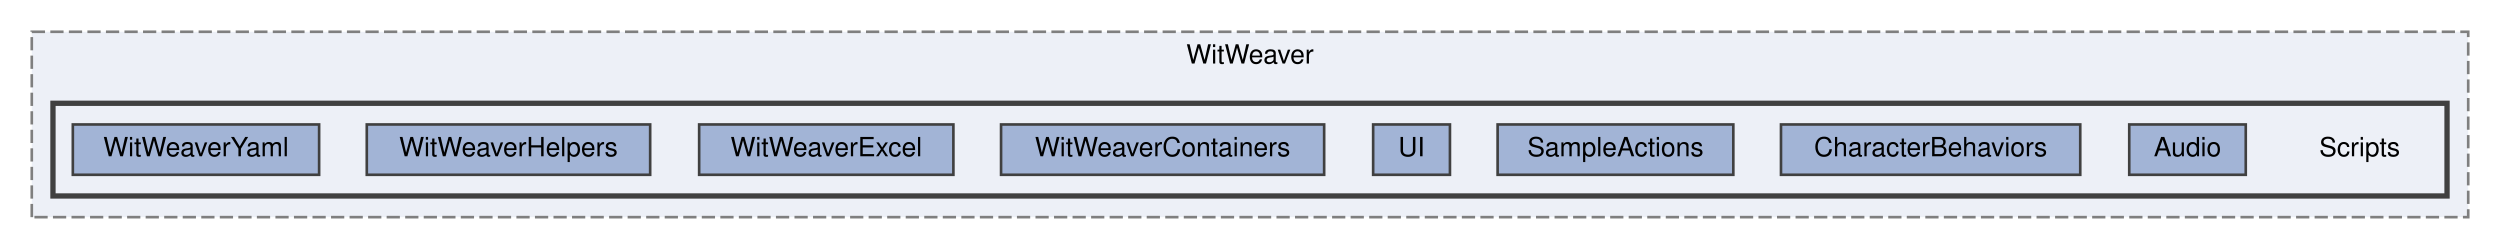
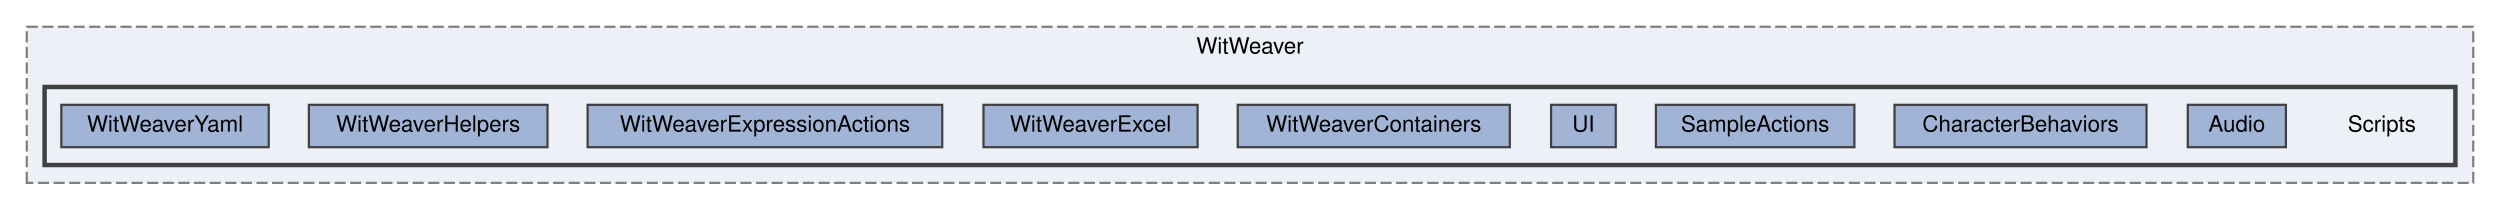
- <svg xmlns="http://www.w3.org/2000/svg" xmlns:xlink="http://www.w3.org/1999/xlink" width="944pt" height="94pt" viewBox="0.00 0.00 944.00 94.00">
+ <svg xmlns="http://www.w3.org/2000/svg" xmlns:xlink="http://www.w3.org/1999/xlink" width="1121pt" height="94pt" viewBox="0.00 0.00 1121.00 94.00">
  <g id="graph0" class="graph" transform="scale(1 1) rotate(0) translate(4 90)">
    <g id="clust1" class="cluster">
      <g id="a_clust1">
        <a xlink:href="dir_013e384f93ddb304e566000ce4f2bf03.html" target="_top" xlink:title="WitWeaver">
-           <polygon fill="#edf0f7" stroke="#7f7f7f" stroke-dasharray="5,2" points="8,-8 8,-78 928,-78 928,-8 8,-8" />
-           <text text-anchor="middle" x="468" y="-66" font-family="Helvetica,sans-Serif" font-size="10.00">WitWeaver</text>
+           <polygon fill="#edf0f7" stroke="#7f7f7f" stroke-dasharray="5,2" points="8,-8 8,-78 1105,-78 1105,-8 8,-8" />
+           <text text-anchor="middle" x="556.5" y="-66" font-family="Helvetica,sans-Serif" font-size="10.00">WitWeaver</text>
        </a>
      </g>
    </g>
    <g id="clust2" class="cluster">
      <g id="a_clust2">
        <a xlink:href="dir_d40a3d956b237ceab54cda7a31607e55.html" target="_top">
-           <polygon fill="#edf0f7" stroke="#404040" stroke-width="2" points="16,-16 16,-51 920,-51 920,-16 16,-16" />
+           <polygon fill="#edf0f7" stroke="#404040" stroke-width="2" points="16,-16 16,-51 1097,-51 1097,-16 16,-16" />
        </a>
      </g>
    </g>
    <g id="node1" class="node">
-       <text text-anchor="middle" x="887" y="-31" font-family="Helvetica,sans-Serif" font-size="10.00">Scripts</text>
+       <text text-anchor="middle" x="1064" y="-31" font-family="Helvetica,sans-Serif" font-size="10.00">Scripts</text>
    </g>
    <g id="node2" class="node">
      <g id="a_node2">
        <a xlink:href="dir_8034df2553707331b93f36b24fe0946d.html" target="_top" xlink:title="Audio">
-           <polygon fill="#a2b4d6" stroke="#404040" points="844,-43 800,-43 800,-24 844,-24 844,-43" />
-           <text text-anchor="middle" x="822" y="-31" font-family="Helvetica,sans-Serif" font-size="10.00">Audio</text>
+           <polygon fill="#a2b4d6" stroke="#404040" points="1021,-43 977,-43 977,-24 1021,-24 1021,-43" />
+           <text text-anchor="middle" x="999" y="-31" font-family="Helvetica,sans-Serif" font-size="10.00">Audio</text>
        </a>
      </g>
    </g>
    <g id="node3" class="node">
      <g id="a_node3">
        <a xlink:href="dir_27f5e998d040dd3d03910ee3a7a05380.html" target="_top" xlink:title="CharacterBehaviors">
-           <polygon fill="#a2b4d6" stroke="#404040" points="781.5,-43 668.5,-43 668.5,-24 781.5,-24 781.5,-43" />
-           <text text-anchor="middle" x="725" y="-31" font-family="Helvetica,sans-Serif" font-size="10.00">CharacterBehaviors</text>
+           <polygon fill="#a2b4d6" stroke="#404040" points="958.5,-43 845.5,-43 845.5,-24 958.5,-24 958.5,-43" />
+           <text text-anchor="middle" x="902" y="-31" font-family="Helvetica,sans-Serif" font-size="10.00">CharacterBehaviors</text>
        </a>
      </g>
    </g>
    <g id="node4" class="node">
      <g id="a_node4">
        <a xlink:href="dir_0d091b094f0de97a683527eba95af6ce.html" target="_top" xlink:title="SampleActions">
-           <polygon fill="#a2b4d6" stroke="#404040" points="650.5,-43 561.5,-43 561.5,-24 650.5,-24 650.5,-43" />
-           <text text-anchor="middle" x="606" y="-31" font-family="Helvetica,sans-Serif" font-size="10.00">SampleActions</text>
+           <polygon fill="#a2b4d6" stroke="#404040" points="827.5,-43 738.5,-43 738.5,-24 827.5,-24 827.5,-43" />
+           <text text-anchor="middle" x="783" y="-31" font-family="Helvetica,sans-Serif" font-size="10.00">SampleActions</text>
        </a>
      </g>
    </g>
    <g id="node5" class="node">
      <g id="a_node5">
        <a xlink:href="dir_ccc47be735e2b1db748bf024eeadb05f.html" target="_top" xlink:title="UI">
-           <polygon fill="#a2b4d6" stroke="#404040" points="543.5,-43 514.5,-43 514.5,-24 543.5,-24 543.5,-43" />
-           <text text-anchor="middle" x="529" y="-31" font-family="Helvetica,sans-Serif" font-size="10.00">UI</text>
+           <polygon fill="#a2b4d6" stroke="#404040" points="720.5,-43 691.5,-43 691.5,-24 720.5,-24 720.5,-43" />
+           <text text-anchor="middle" x="706" y="-31" font-family="Helvetica,sans-Serif" font-size="10.00">UI</text>
        </a>
      </g>
    </g>
    <g id="node6" class="node">
      <g id="a_node6">
        <a xlink:href="dir_4b9cea587d6fcc1faae26fa756e449ba.html" target="_top" xlink:title="WitWeaverContainers">
-           <polygon fill="#a2b4d6" stroke="#404040" points="496,-43 374,-43 374,-24 496,-24 496,-43" />
-           <text text-anchor="middle" x="435" y="-31" font-family="Helvetica,sans-Serif" font-size="10.00">WitWeaverContainers</text>
+           <polygon fill="#a2b4d6" stroke="#404040" points="673,-43 551,-43 551,-24 673,-24 673,-43" />
+           <text text-anchor="middle" x="612" y="-31" font-family="Helvetica,sans-Serif" font-size="10.00">WitWeaverContainers</text>
        </a>
      </g>
    </g>
    <g id="node7" class="node">
      <g id="a_node7">
        <a xlink:href="dir_f7bdf3be45cf8b405ee5ef75ddd8e0ef.html" target="_top" xlink:title="WitWeaverExcel">
-           <polygon fill="#a2b4d6" stroke="#404040" points="356,-43 260,-43 260,-24 356,-24 356,-43" />
-           <text text-anchor="middle" x="308" y="-31" font-family="Helvetica,sans-Serif" font-size="10.00">WitWeaverExcel</text>
+           <polygon fill="#a2b4d6" stroke="#404040" points="533,-43 437,-43 437,-24 533,-24 533,-43" />
+           <text text-anchor="middle" x="485" y="-31" font-family="Helvetica,sans-Serif" font-size="10.00">WitWeaverExcel</text>
        </a>
      </g>
    </g>
    <g id="node8" class="node">
      <g id="a_node8">
+         <a xlink:href="dir_0cf24e0db53ce27bcceba9b32733bf8f.html" target="_top" xlink:title="WitWeaverExpressionActions">
+           <polygon fill="#a2b4d6" stroke="#404040" points="418.5,-43 259.5,-43 259.5,-24 418.5,-24 418.5,-43" />
+           <text text-anchor="middle" x="339" y="-31" font-family="Helvetica,sans-Serif" font-size="10.00">WitWeaverExpressionActions</text>
+         </a>
+       </g>
+     </g>
+     <g id="node9" class="node">
+       <g id="a_node9">
        <a xlink:href="dir_a83fcf3e7ba29a6f06908ea01308ff84.html" target="_top" xlink:title="WitWeaverHelpers">
          <polygon fill="#a2b4d6" stroke="#404040" points="241.5,-43 134.5,-43 134.5,-24 241.5,-24 241.5,-43" />
          <text text-anchor="middle" x="188" y="-31" font-family="Helvetica,sans-Serif" font-size="10.00">WitWeaverHelpers</text>
        </a>
      </g>
    </g>
-     <g id="node9" class="node">
-       <g id="a_node9">
+     <g id="node10" class="node">
+       <g id="a_node10">
        <a xlink:href="dir_6387918bc5978acd255b62c27581f09d.html" target="_top" xlink:title="WitWeaverYaml">
          <polygon fill="#a2b4d6" stroke="#404040" points="116.5,-43 23.5,-43 23.5,-24 116.5,-24 116.5,-43" />
          <text text-anchor="middle" x="70" y="-31" font-family="Helvetica,sans-Serif" font-size="10.00">WitWeaverYaml</text>
        </a>
      </g>
    </g>
  </g>
</svg>
